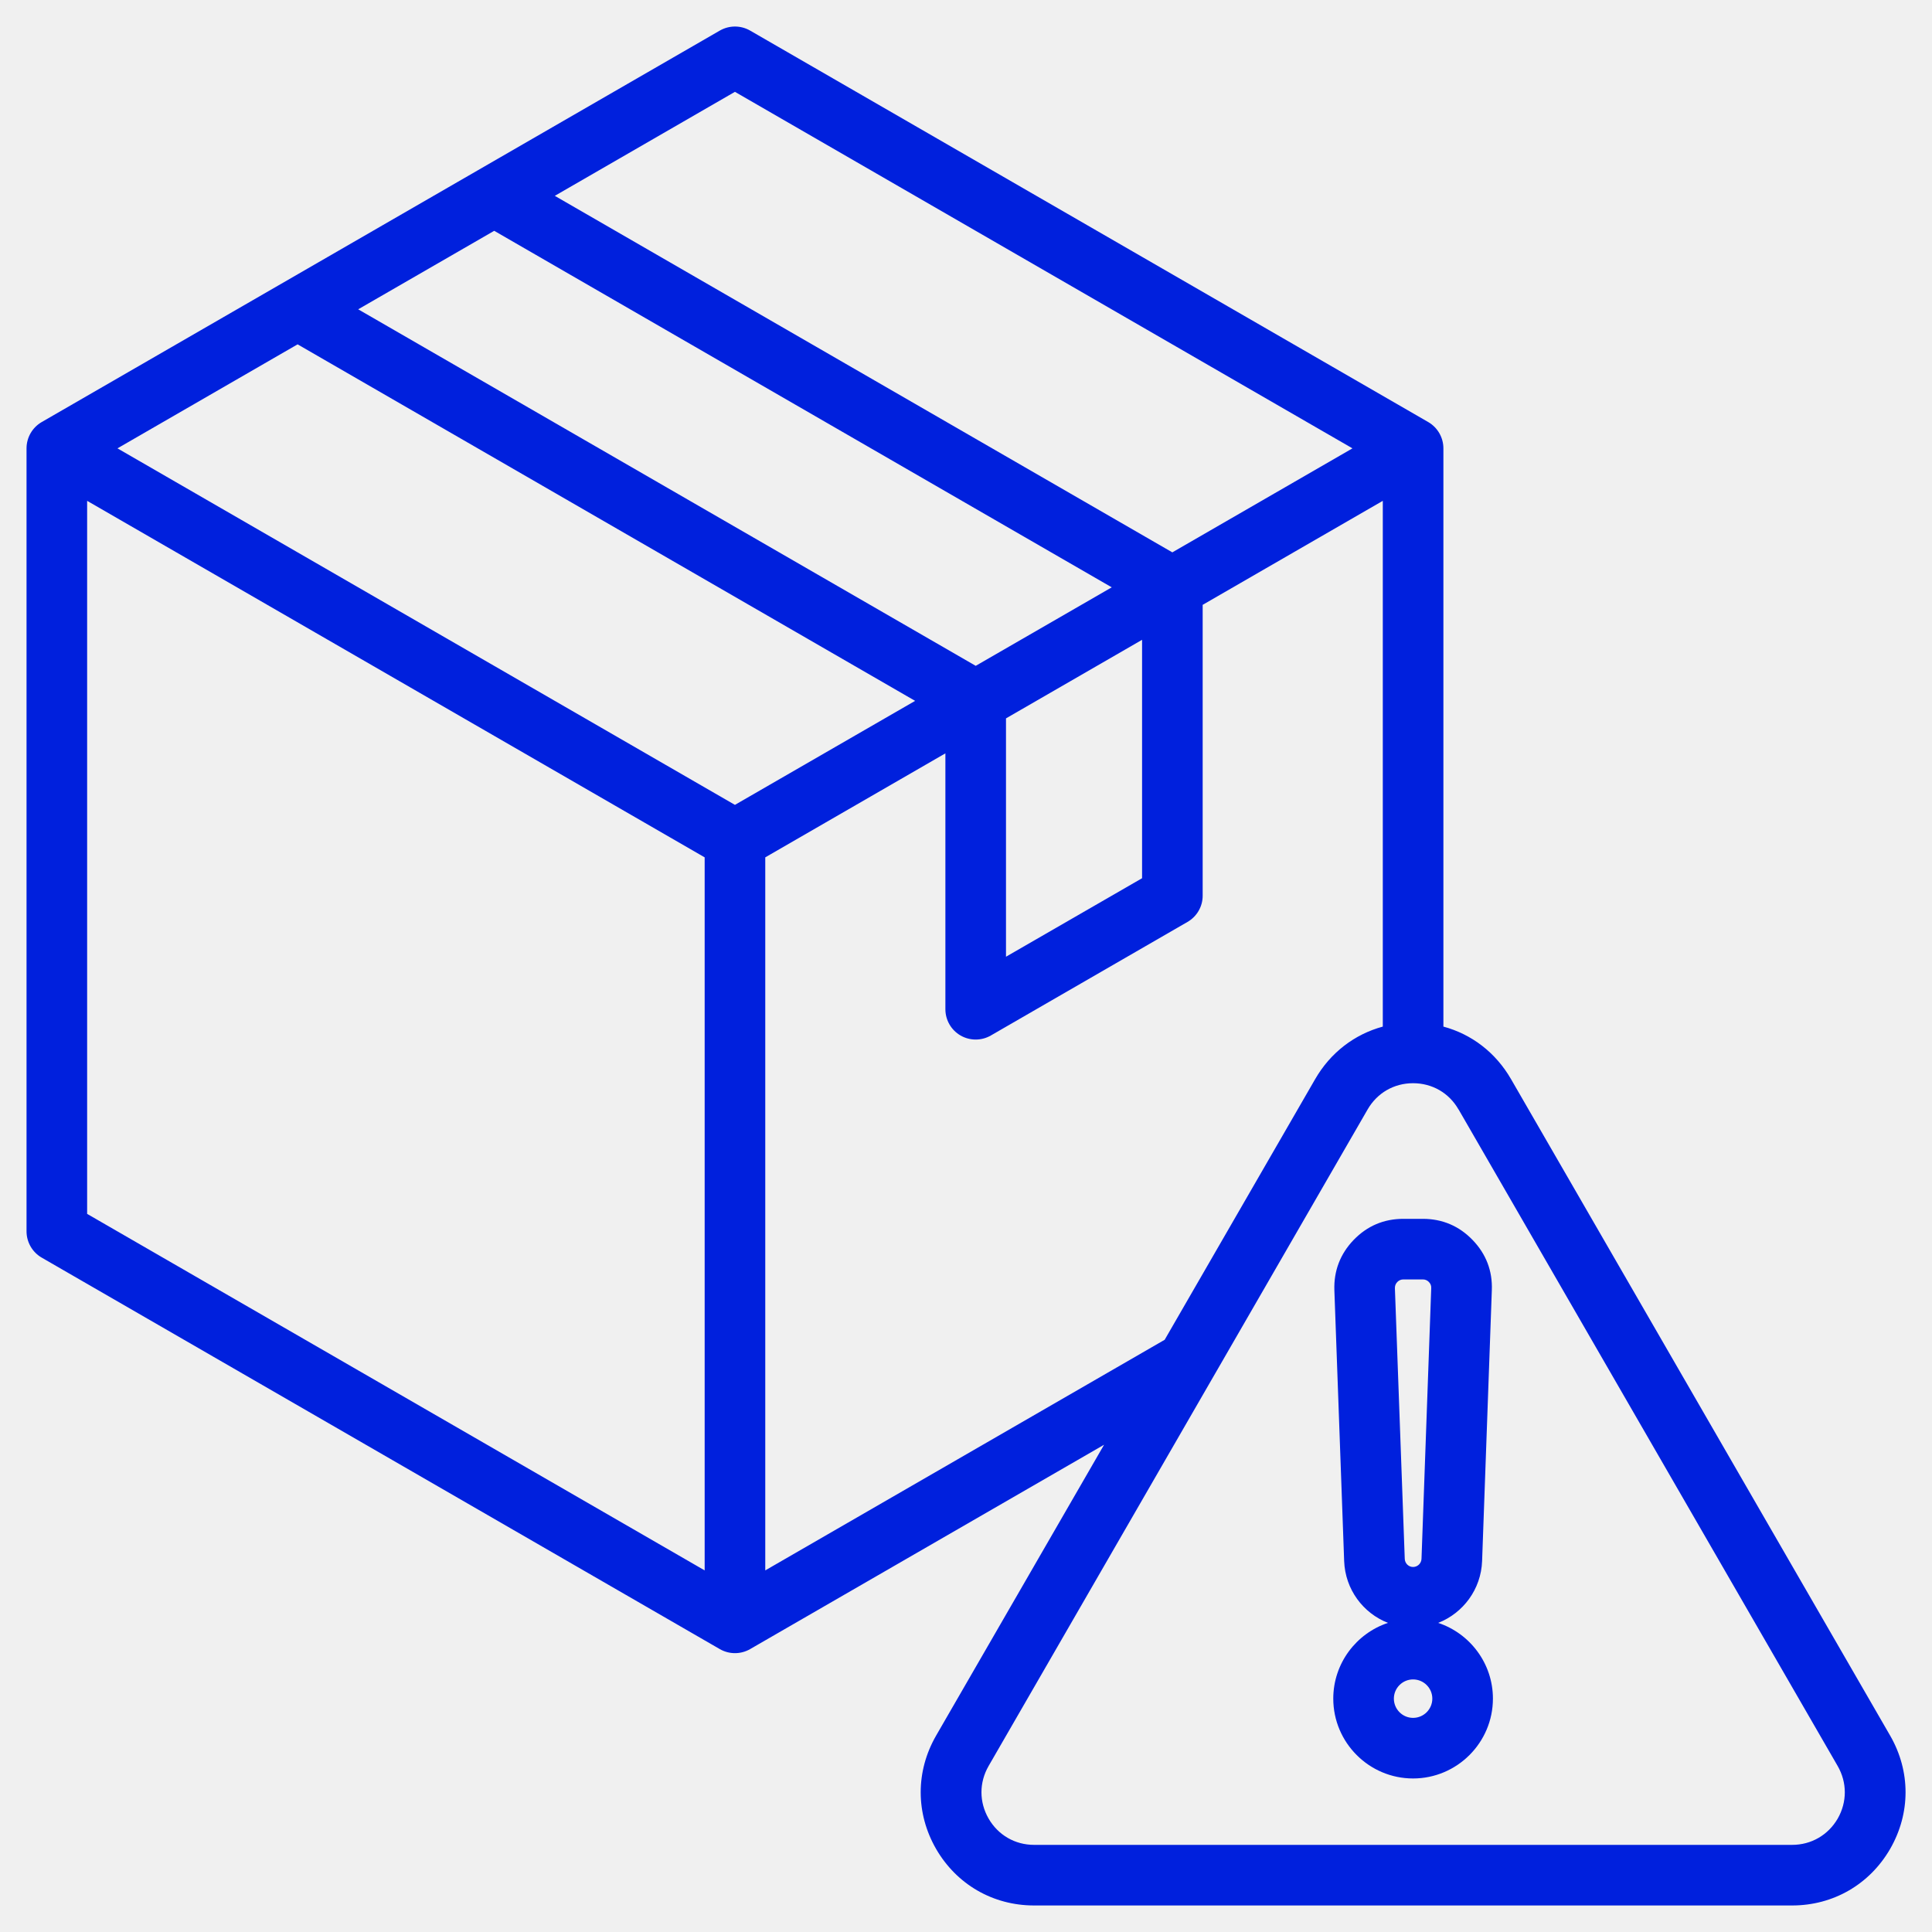
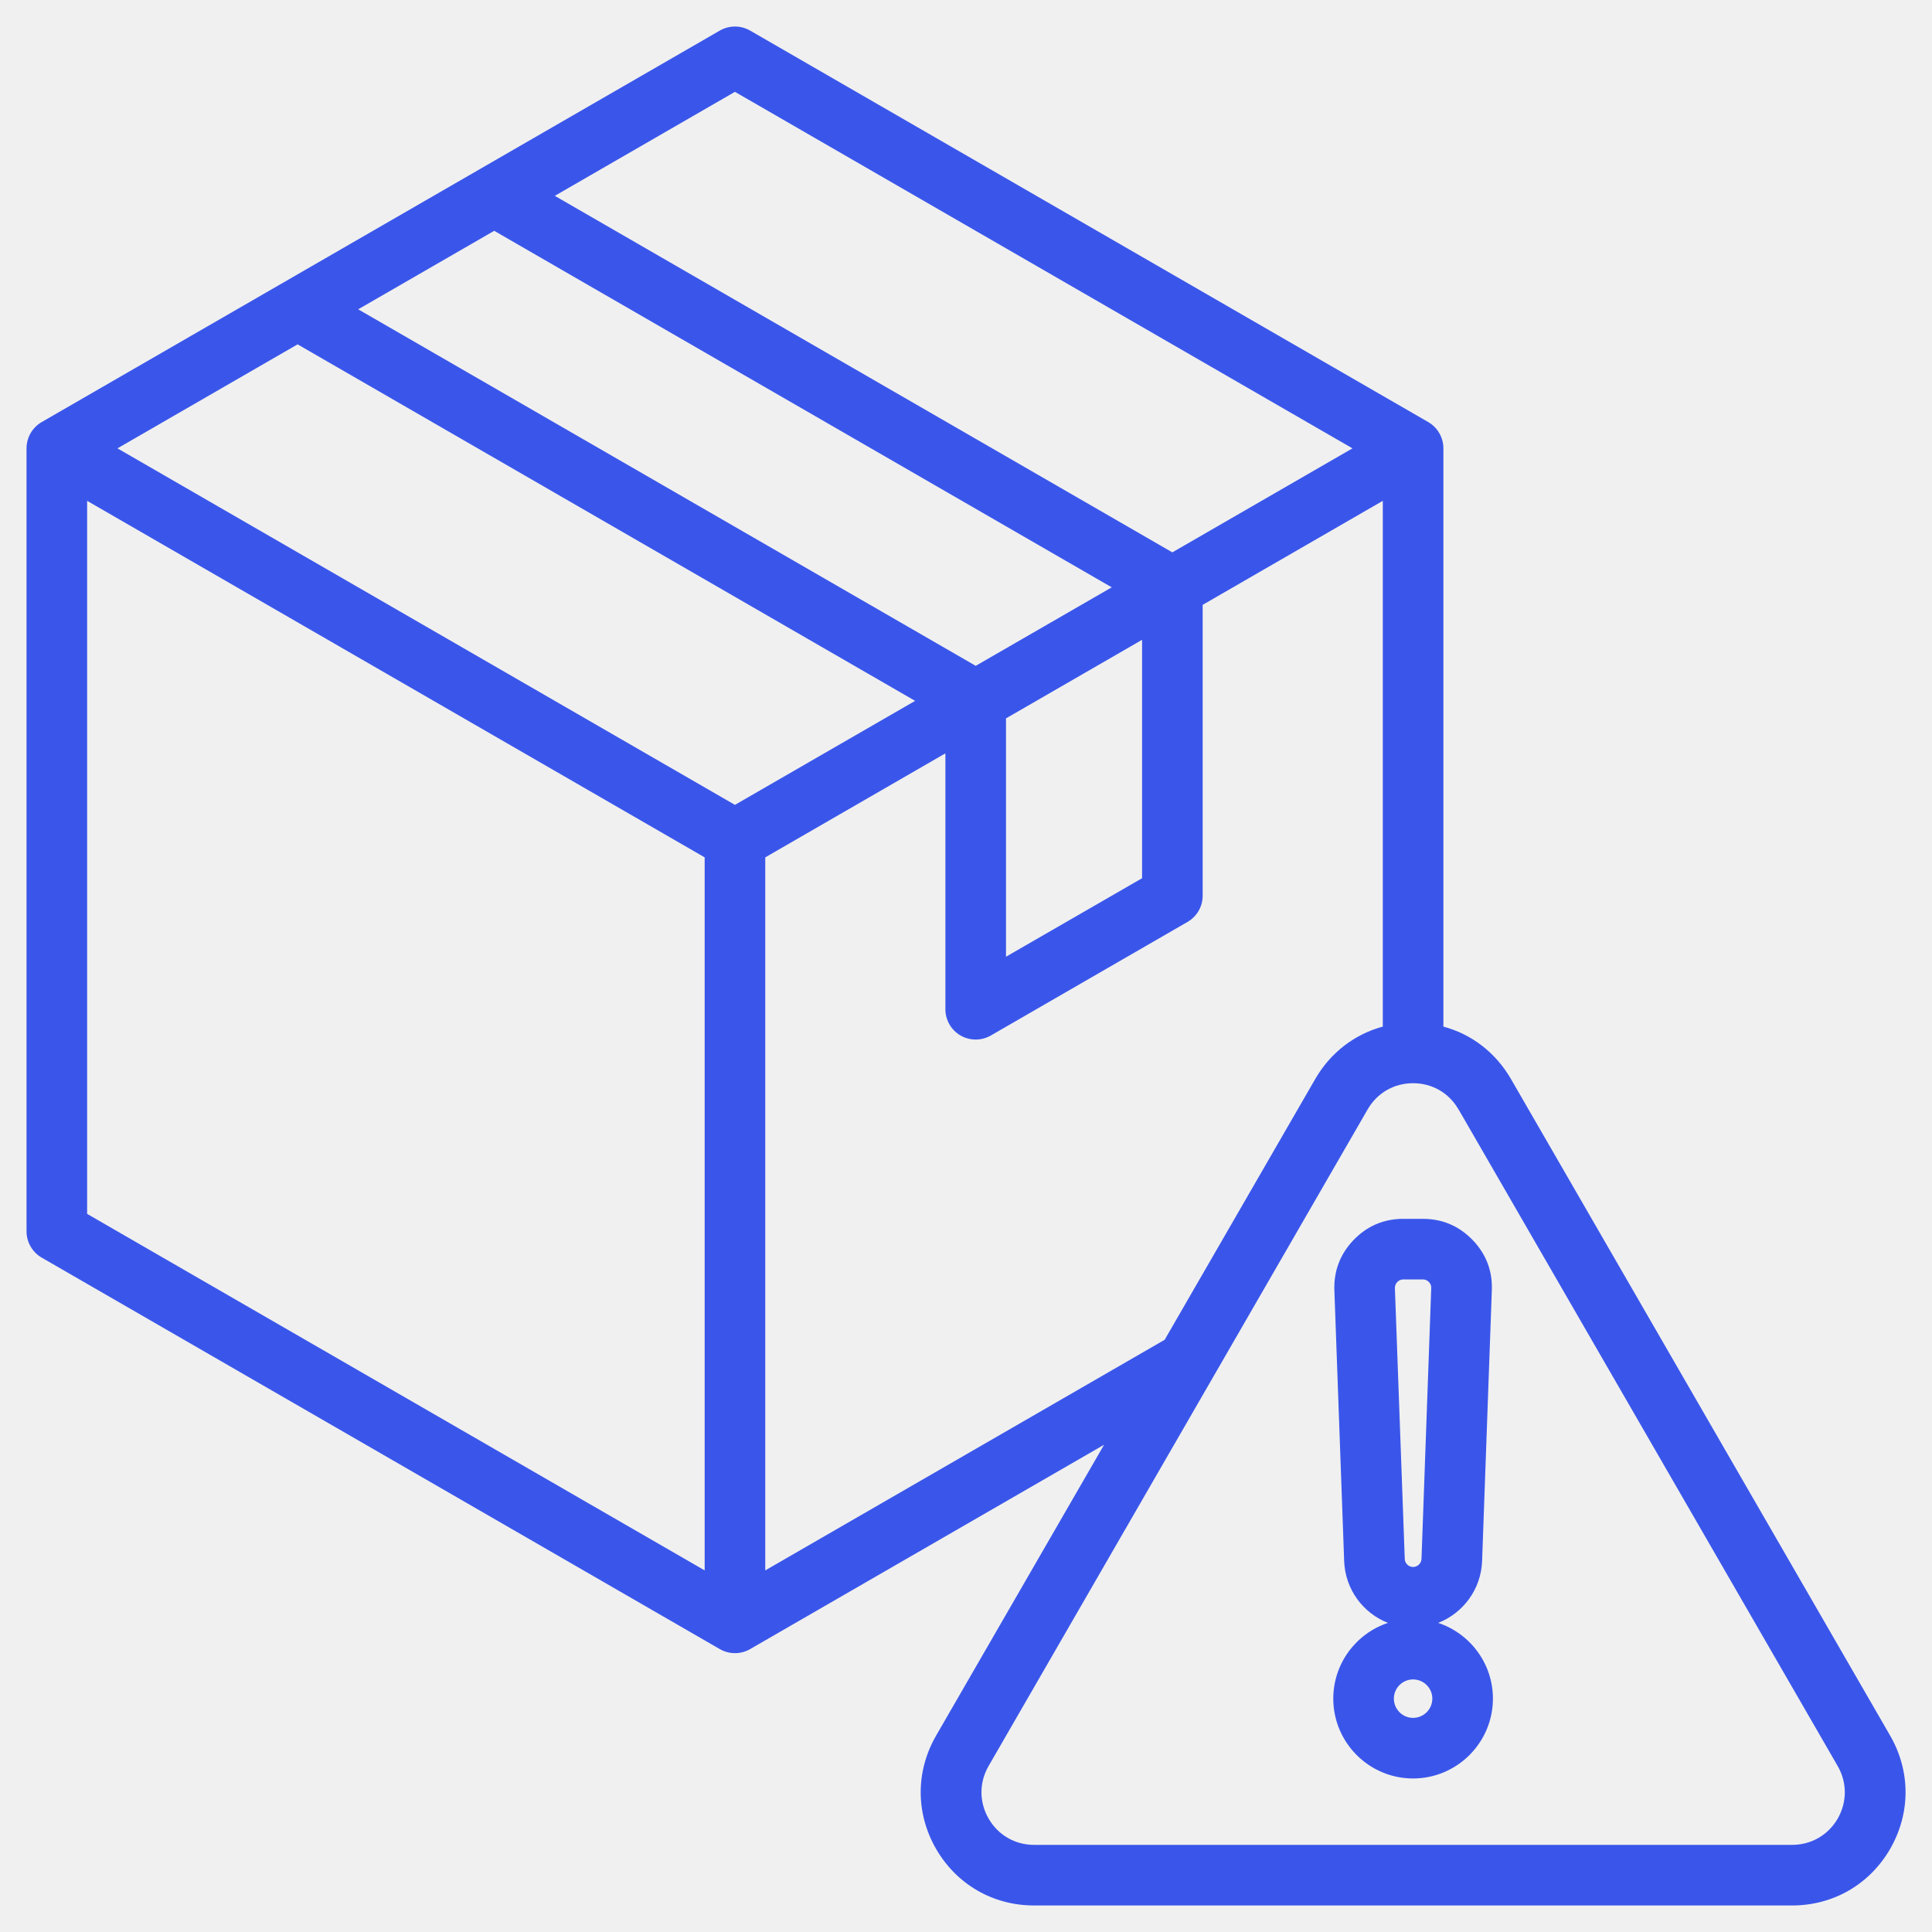
<svg xmlns="http://www.w3.org/2000/svg" viewBox="0 0 30 30" fill="none">
  <g id="hazardous-material 1" clip-path="url(#clip0_185_11116)">
-     <path id="Vector" fill-rule="evenodd" clip-rule="evenodd" d="M0.412 6.962C0.412 6.794 0.502 6.638 0.647 6.554L11.177 0.475C11.323 0.391 11.502 0.391 11.648 0.475L22.178 6.554C22.323 6.638 22.413 6.794 22.413 6.962V15.941C22.852 16.059 23.226 16.345 23.464 16.758L23.464 16.758L29.351 26.952L29.351 26.952C29.669 27.505 29.669 28.156 29.35 28.71L29.35 28.71C29.03 29.262 28.466 29.588 27.828 29.588H16.057C15.419 29.588 14.854 29.261 14.535 28.709L14.535 28.709C14.217 28.156 14.217 27.505 14.535 26.952L17.144 22.434L11.648 25.607C11.502 25.691 11.323 25.691 11.177 25.607L0.647 19.528C0.502 19.444 0.412 19.288 0.412 19.12V6.962ZM4.621 5.347L1.824 6.962L11.412 12.498L14.21 10.883L4.621 5.347ZM7.674 3.584C7.205 3.855 6.031 4.532 5.562 4.803L15.151 10.339L17.263 9.12L7.674 3.584ZM21.001 6.962L11.412 1.426L8.615 3.041L18.204 8.577L21.001 6.962ZM21.472 15.941C21.472 14.47 21.472 9.445 21.472 7.777L18.675 9.392V13.909C18.675 14.077 18.585 14.232 18.439 14.316L15.386 16.079C15.24 16.163 15.061 16.163 14.915 16.079C14.77 15.995 14.68 15.84 14.68 15.671V11.698L11.883 13.313V24.385L18.085 20.804L20.421 16.758C20.658 16.346 21.033 16.06 21.472 15.941ZM21.942 16.82C21.646 16.82 21.384 16.971 21.236 17.228L15.351 27.422C15.203 27.679 15.203 27.982 15.351 28.239C15.499 28.495 15.761 28.647 16.057 28.647H27.828C28.125 28.647 28.387 28.495 28.536 28.239C28.683 27.981 28.683 27.679 28.535 27.422L22.649 17.228L22.648 17.228C22.501 16.971 22.239 16.82 21.942 16.82ZM1.353 7.777V18.849L10.942 24.385V13.313L1.353 7.777ZM17.734 9.935L15.621 11.155V14.856L17.734 13.637V9.935ZM22.332 25.2C22.825 25.364 23.182 25.829 23.182 26.376C23.182 27.059 22.625 27.616 21.942 27.616C21.259 27.616 20.703 27.059 20.703 26.376C20.703 25.83 21.059 25.364 21.552 25.2C21.166 25.049 20.888 24.68 20.872 24.24L20.72 20.035L20.72 20.034C20.71 19.733 20.811 19.471 21.019 19.254L21.02 19.253C21.23 19.036 21.489 18.926 21.791 18.926H22.094C22.396 18.926 22.657 19.037 22.866 19.254C23.076 19.471 23.177 19.735 23.165 20.036L23.014 24.24C22.998 24.679 22.719 25.049 22.332 25.2ZM21.942 26.675C22.107 26.675 22.241 26.541 22.241 26.376C22.241 26.212 22.107 26.078 21.942 26.078C21.778 26.078 21.644 26.212 21.644 26.376C21.644 26.541 21.778 26.675 21.942 26.675ZM21.942 24.332C22.012 24.332 22.07 24.276 22.073 24.206L22.224 20.002V20.002C22.226 19.965 22.214 19.934 22.188 19.907L22.187 19.906C22.162 19.88 22.13 19.867 22.094 19.867H21.791C21.754 19.867 21.723 19.881 21.697 19.907C21.671 19.934 21.659 19.967 21.66 20.004L21.813 24.206V24.206C21.816 24.276 21.872 24.332 21.942 24.332Z" fill="#0020DD" />
+     <path id="Vector" fill-rule="evenodd" clip-rule="evenodd" d="M0.412 6.962C0.412 6.794 0.502 6.638 0.647 6.554L11.177 0.475C11.323 0.391 11.502 0.391 11.648 0.475L22.178 6.554C22.323 6.638 22.413 6.794 22.413 6.962V15.941C22.852 16.059 23.226 16.345 23.464 16.758L23.464 16.758L29.351 26.952L29.351 26.952C29.669 27.505 29.669 28.156 29.35 28.71L29.35 28.71C29.03 29.262 28.466 29.588 27.828 29.588H16.057C15.419 29.588 14.854 29.261 14.535 28.709L14.535 28.709C14.217 28.156 14.217 27.505 14.535 26.952L17.144 22.434L11.648 25.607C11.502 25.691 11.323 25.691 11.177 25.607L0.647 19.528C0.502 19.444 0.412 19.288 0.412 19.12V6.962ZM4.621 5.347L1.824 6.962L11.412 12.498L14.21 10.883L4.621 5.347ZM7.674 3.584C7.205 3.855 6.031 4.532 5.562 4.803L15.151 10.339L17.263 9.12L7.674 3.584ZM21.001 6.962L11.412 1.426L8.615 3.041L18.204 8.577L21.001 6.962ZM21.472 15.941C21.472 14.47 21.472 9.445 21.472 7.777L18.675 9.392V13.909C18.675 14.077 18.585 14.232 18.439 14.316L15.386 16.079C15.24 16.163 15.061 16.163 14.915 16.079C14.77 15.995 14.68 15.84 14.68 15.671V11.698L11.883 13.313V24.385L18.085 20.804L20.421 16.758C20.658 16.346 21.033 16.06 21.472 15.941ZM21.942 16.82C21.646 16.82 21.384 16.971 21.236 17.228L15.351 27.422C15.203 27.679 15.203 27.982 15.351 28.239C15.499 28.495 15.761 28.647 16.057 28.647H27.828C28.125 28.647 28.387 28.495 28.536 28.239C28.683 27.981 28.683 27.679 28.535 27.422L22.649 17.228L22.648 17.228C22.501 16.971 22.239 16.82 21.942 16.82ZM1.353 7.777V18.849L10.942 24.385V13.313L1.353 7.777ZM17.734 9.935L15.621 11.155V14.856L17.734 13.637V9.935ZM22.332 25.2C22.825 25.364 23.182 25.829 23.182 26.376C23.182 27.059 22.625 27.616 21.942 27.616C21.259 27.616 20.703 27.059 20.703 26.376C20.703 25.83 21.059 25.364 21.552 25.2C21.166 25.049 20.888 24.68 20.872 24.24L20.72 20.035L20.72 20.034C20.71 19.733 20.811 19.471 21.019 19.254L21.02 19.253C21.23 19.036 21.489 18.926 21.791 18.926H22.094C22.396 18.926 22.657 19.037 22.866 19.254C23.076 19.471 23.177 19.735 23.165 20.036L23.014 24.24C22.998 24.679 22.719 25.049 22.332 25.2ZM21.942 26.675C22.107 26.675 22.241 26.541 22.241 26.376C22.241 26.212 22.107 26.078 21.942 26.078C21.778 26.078 21.644 26.212 21.644 26.376C21.644 26.541 21.778 26.675 21.942 26.675ZM21.942 24.332C22.012 24.332 22.07 24.276 22.073 24.206L22.224 20.002V20.002C22.226 19.965 22.214 19.934 22.188 19.907L22.187 19.906C22.162 19.88 22.13 19.867 22.094 19.867H21.791C21.754 19.867 21.723 19.881 21.697 19.907C21.671 19.934 21.659 19.967 21.66 20.004L21.813 24.206V24.206C21.816 24.276 21.872 24.332 21.942 24.332Z" fill="#3A56EA" />
  </g>
  <defs>
    <clipPath id="clip0_185_11116">
      <rect width="30" height="30" fill="white" />
    </clipPath>
  </defs>
</svg>
